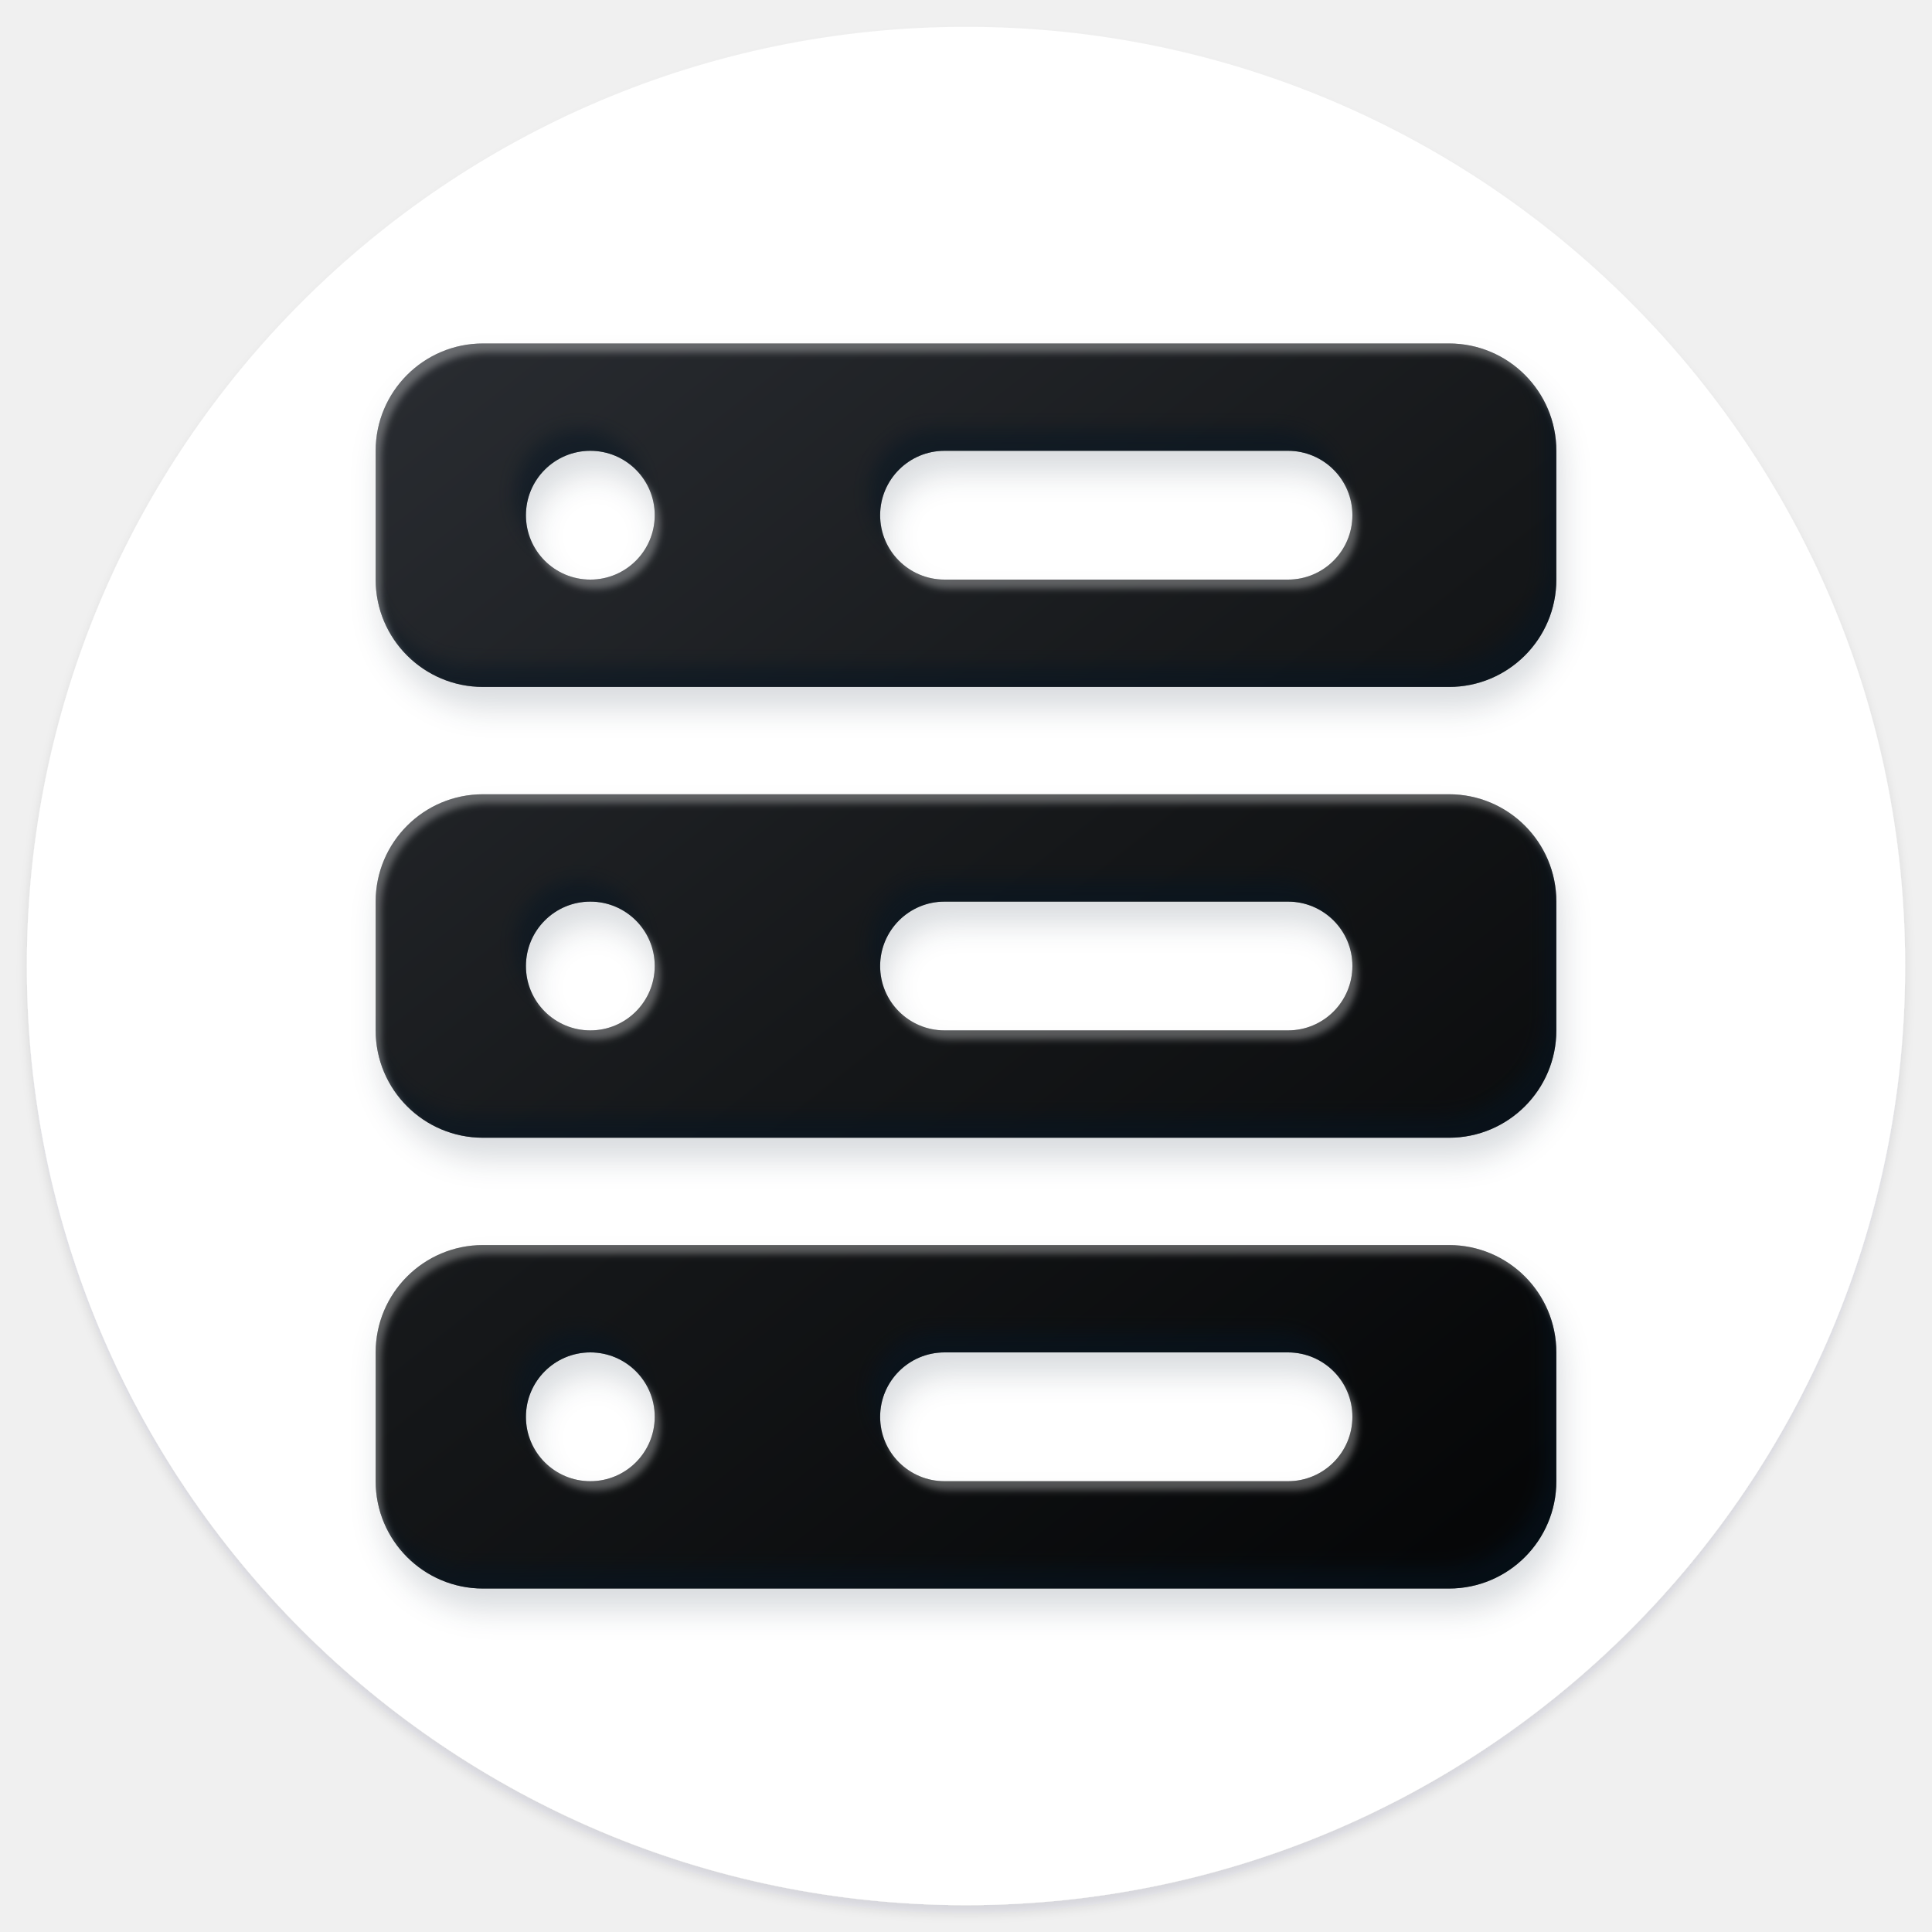
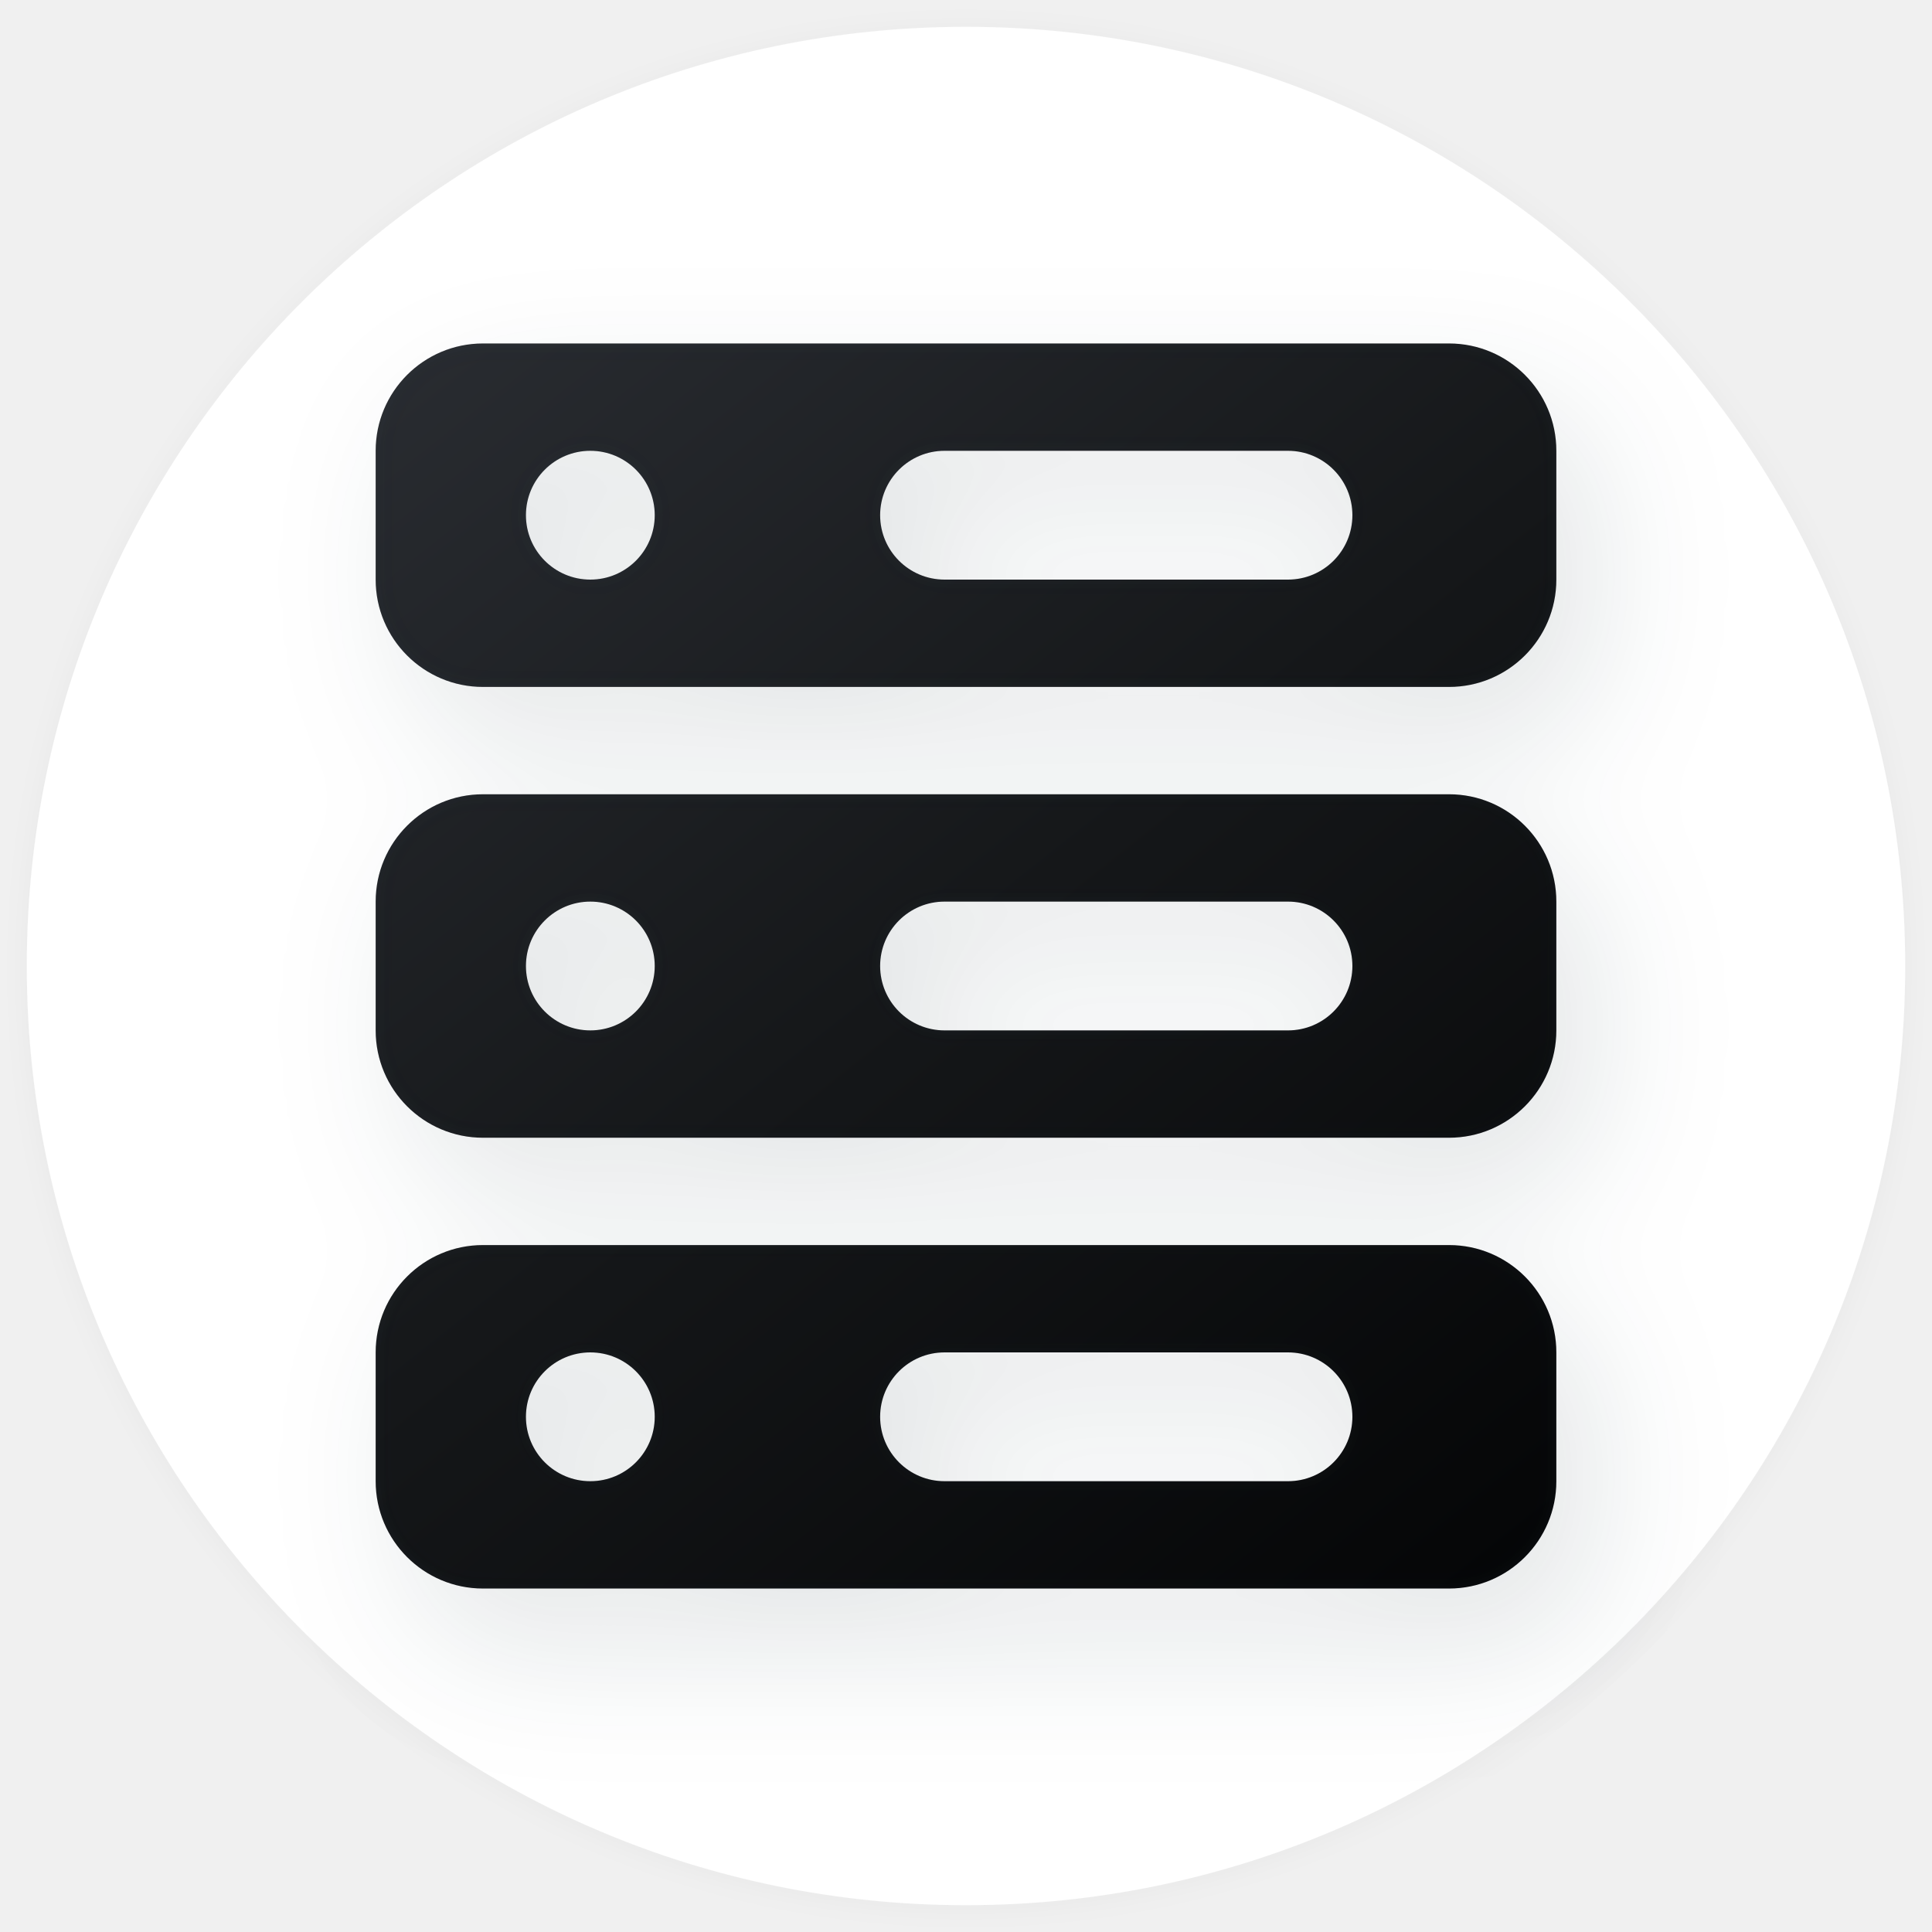
<svg xmlns="http://www.w3.org/2000/svg" width="360" height="360" viewBox="0 0 360 360">
  <defs>
    <clipPath id="disk">
      <circle cx="180" cy="180" r="180" />
    </clipPath>
    <mask id="serverCuts" maskUnits="userSpaceOnUse" x="0" y="0" width="360" height="360">
      <rect width="360" height="360" fill="white" />
      <circle cx="110" cy="96" r="12" fill="black" />
      <rect x="164" y="84" width="88" height="24" rx="12" fill="black" />
      <circle cx="110" cy="180" r="12" fill="black" />
      <rect x="164" y="168" width="88" height="24" rx="12" fill="black" />
      <circle cx="110" cy="264" r="12" fill="black" />
      <rect x="164" y="252" width="88" height="24" rx="12" fill="black" />
    </mask>
    <mask id="subjectMask" maskUnits="userSpaceOnUse" x="0" y="0" width="360" height="360">
      <g mask="url(#serverCuts)">
        <rect x="70" y="64" width="220" height="64" rx="20" fill="#FFFFFF" />
        <rect x="70" y="148" width="220" height="64" rx="20" fill="#FFFFFF" />
        <rect x="70" y="232" width="220" height="64" rx="20" fill="#FFFFFF" />
      </g>
    </mask>
    <linearGradient id="ink" gradientUnits="userSpaceOnUse" x1="80" y1="60" x2="270" y2="300">
      <stop offset="0.000" stop-color="#292C31" />
      <stop offset="0.500" stop-color="#151719" />
      <stop offset="1.000" stop-color="#050607" />
    </linearGradient>
    <filter id="diskShadow" x="-.1" y="-.1" width="1.2" height="1.2" color-interpolation-filters="sRGB">
-       <feDropShadow dx="0" dy="1.5" stdDeviation="1" flood-color="#172338" flood-opacity=".11" />
+       <feDropShadow dx="0" dy=".5" stdDeviation="2.5" flood-color="#172338" flood-opacity=".035" />
    </filter>
    <filter id="inkFinish" x="-.25" y="-.25" width="1.5" height="1.5" color-interpolation-filters="sRGB">
-       <feGaussianBlur in="SourceAlpha" stdDeviation="2.8" result="castBlur" />
-       <feOffset in="castBlur" dx="1" dy="4" result="castOffset" />
-       <feFlood flood-color="#102333" flood-opacity=".16" />
+       <feGaussianBlur in="SourceAlpha" stdDeviation="13" result="castBlur" />
+       <feOffset in="castBlur" dx="7" dy="11" result="castOffset" />
+       <feFlood flood-color="#102333" flood-opacity=".115" />
      <feComposite in2="castOffset" operator="in" result="cast" />
-       <feOffset in="SourceAlpha" dx="-2" dy="-4" result="depthOffset" />
-       <feGaussianBlur in="depthOffset" stdDeviation="1.7" result="depthBlur" />
+       <feGaussianBlur in="SourceAlpha" stdDeviation="2.6" result="depthBlur" />
      <feComposite in="SourceAlpha" in2="depthBlur" operator="out" result="depthEdge" />
-       <feFlood flood-color="#071623" flood-opacity=".52" />
+       <feFlood flood-color="#071623" flood-opacity=".12" />
      <feComposite in2="depthEdge" operator="in" result="depth" />
-       <feOffset in="SourceAlpha" dx="1" dy="1.7" result="lightOffset" />
-       <feGaussianBlur in="lightOffset" stdDeviation=".65" result="lightBlur" />
+       <feGaussianBlur in="SourceAlpha" stdDeviation="1.1" result="lightBlur" />
      <feComposite in="SourceAlpha" in2="lightBlur" operator="out" result="lightEdge" />
-       <feFlood flood-color="#FFFFFF" flood-opacity=".30" />
+       <feFlood flood-color="#FFFFFF" flood-opacity=".03" />
      <feComposite in2="lightEdge" operator="in" result="light" />
      <feMerge>
        <feMergeNode in="cast" />
        <feMergeNode in="SourceGraphic" />
        <feMergeNode in="depth" />
        <feMergeNode in="light" />
      </feMerge>
    </filter>
  </defs>
  <g clip-path="url(#disk)">
    <circle id="white-base" cx="180" cy="180" r="175" fill="#FFFFFF" filter="url(#diskShadow)" />
    <g id="gradient-subject" filter="url(#inkFinish)">
      <rect width="360" height="360" fill="url(#ink)" mask="url(#subjectMask)" />
    </g>
  </g>
</svg>
